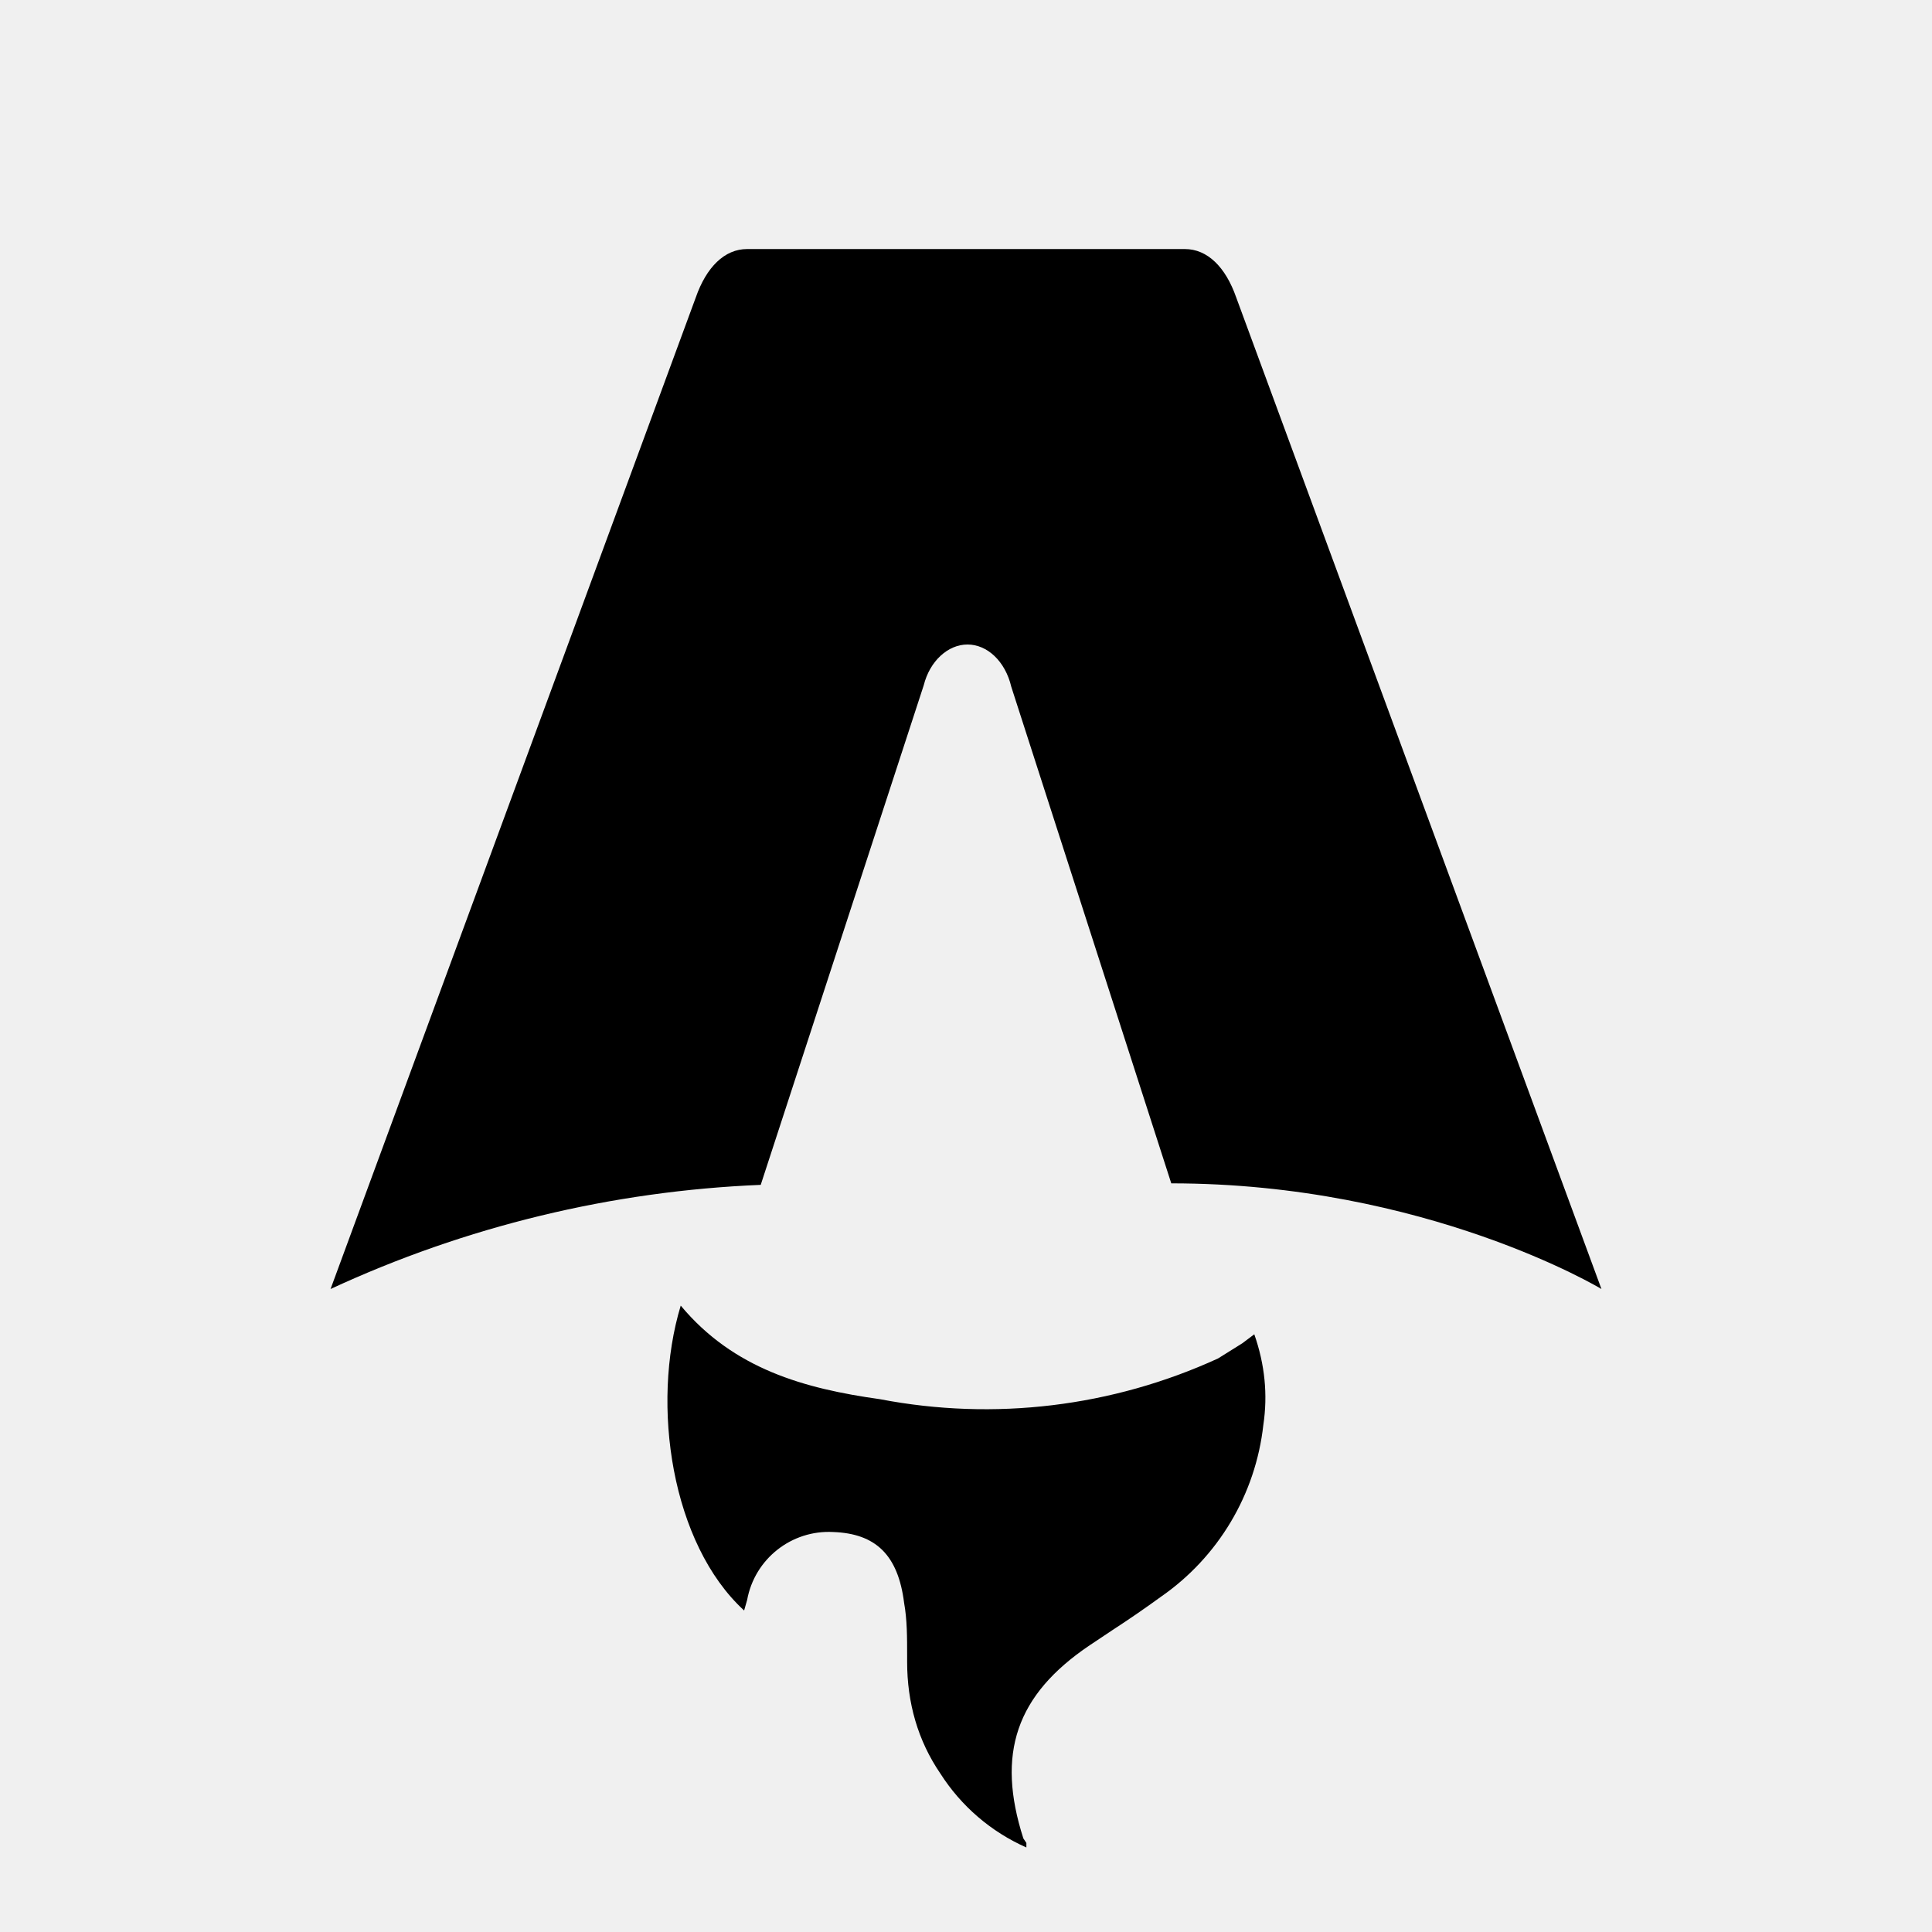
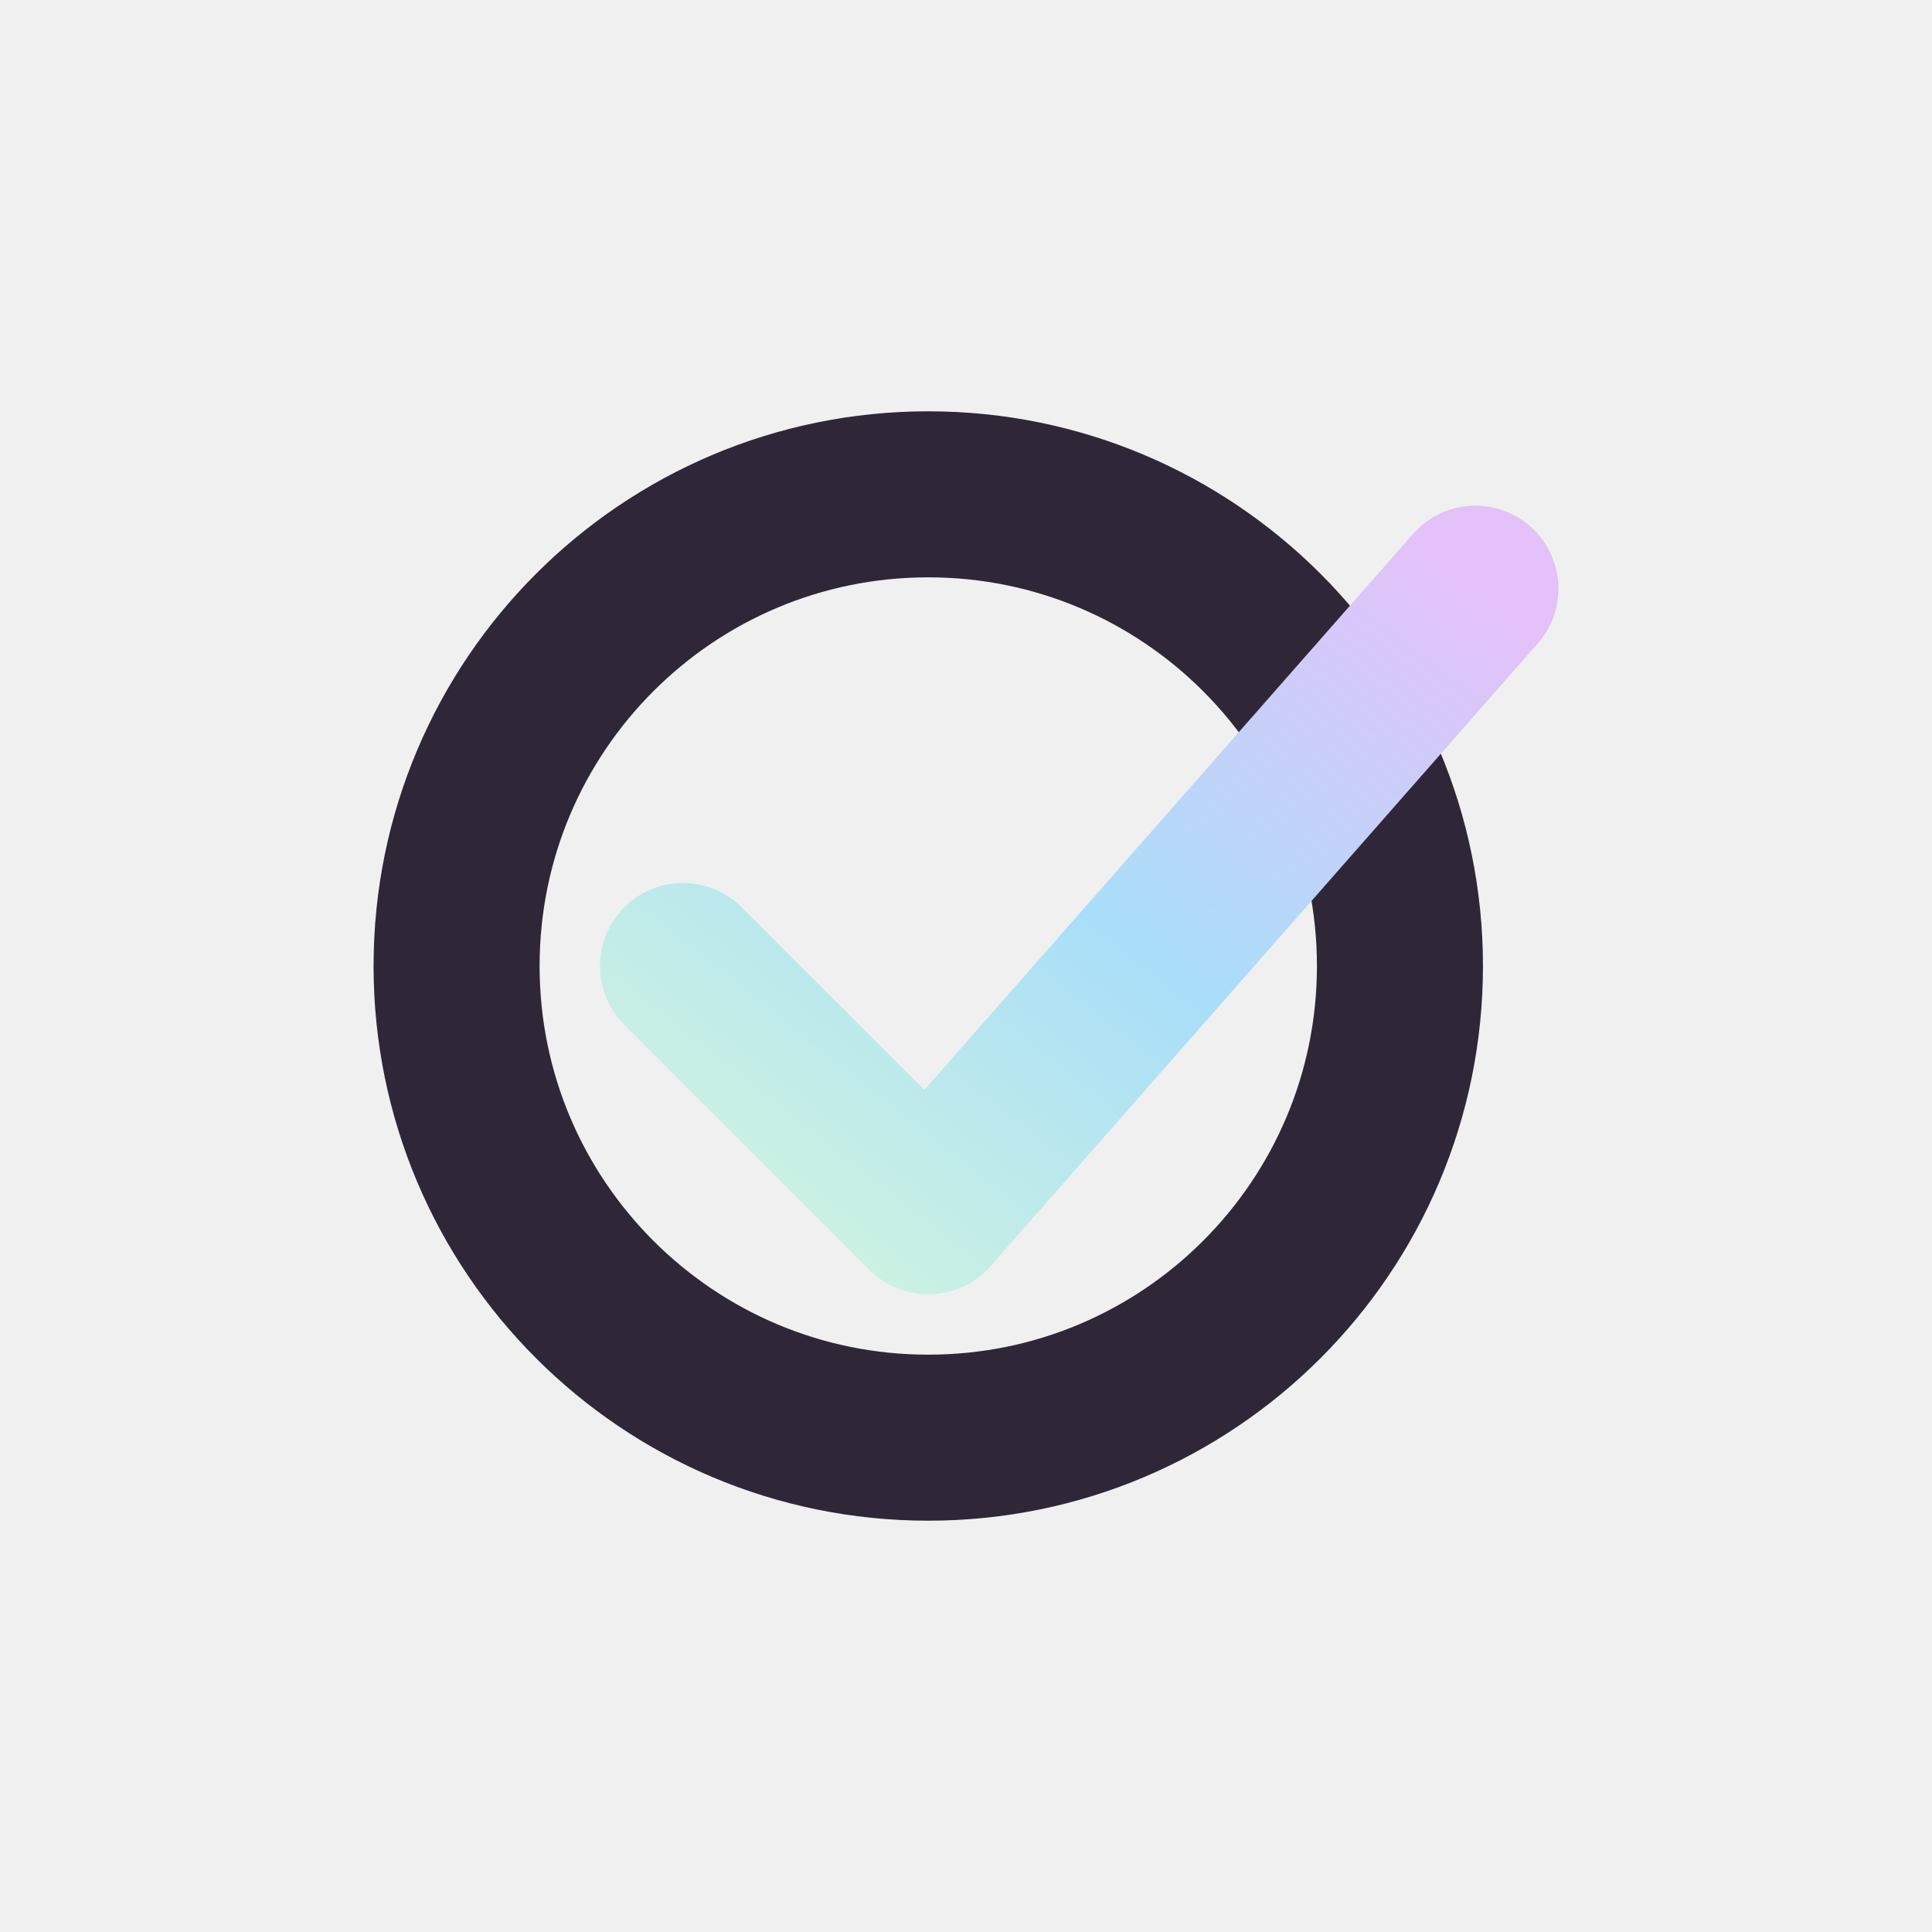
- <svg xmlns="http://www.w3.org/2000/svg" fill="none" viewBox="0 0 128 128">
-   <path d="M50.4 78.5a75.1 75.1 0 0 0-28.5 6.9l24.2-65.7c.7-2 1.9-3.2 3.4-3.2h29c1.5 0 2.7 1.2 3.4 3.2l24.2 65.7s-11.6-7-28.5-7L67 45.5c-.4-1.7-1.6-2.8-2.9-2.8-1.3 0-2.5 1.1-2.9 2.7L50.4 78.5Zm-1.1 28.2Zm-4.2-20.2c-2 6.6-.6 15.8 4.2 20.2a17.5 17.5 0 0 1 .2-.7 5.5 5.5 0 0 1 5.7-4.5c2.8.1 4.3 1.5 4.7 4.7.2 1.1.2 2.3.2 3.5v.4c0 2.7.7 5.2 2.2 7.4a13 13 0 0 0 5.7 4.9v-.3l-.2-.3c-1.8-5.6-.5-9.5 4.4-12.8l1.5-1a73 73 0 0 0 3.2-2.2 16 16 0 0 0 6.8-11.4c.3-2 .1-4-.6-6l-.8.6-1.6 1a37 37 0 0 1-22.4 2.7c-5-.7-9.7-2-13.2-6.2Z" />
+ <svg xmlns="http://www.w3.org/2000/svg" viewBox="0 0 512 512" fill="none" width="100%" height="100%">
+   <defs>
+     <linearGradient id="checkGrad" x1="0%" y1="100%" x2="100%" y2="0%">
+       <stop offset="0%" stop-color="#D0F4DE" />
+       <stop offset="50%" stop-color="#A9DEF9" />
+       <stop offset="100%" stop-color="#E4C1F9" />
+     </linearGradient>
+   </defs>
+   <circle cx="246" cy="256" r="125" class="q-ring" stroke-width="44" stroke-linecap="round" />
+   <path d="M 181 256 L 246 321 L 391 156" stroke="url(#checkGrad)" stroke-width="44" stroke-linecap="round" stroke-linejoin="round" />
  <style>
-         path { fill: #000; }
+         .q-ring {
+             stroke: #2F2738;
+         }
        @media (prefers-color-scheme: dark) {
-             path { fill: #FFF; }
+             .q-ring {
+                 stroke: #FFFDF9;
+             }
        }
    </style>
</svg>
